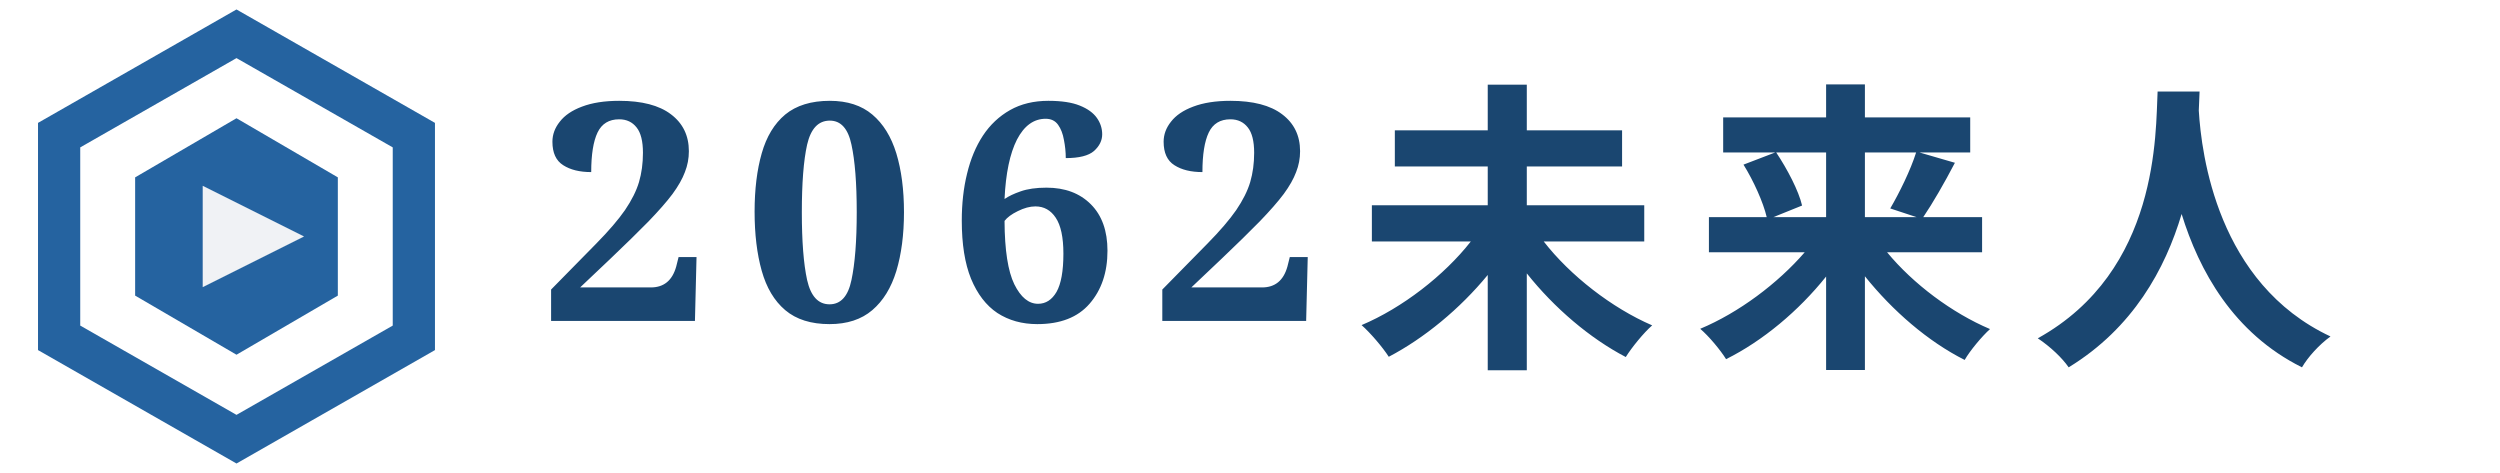
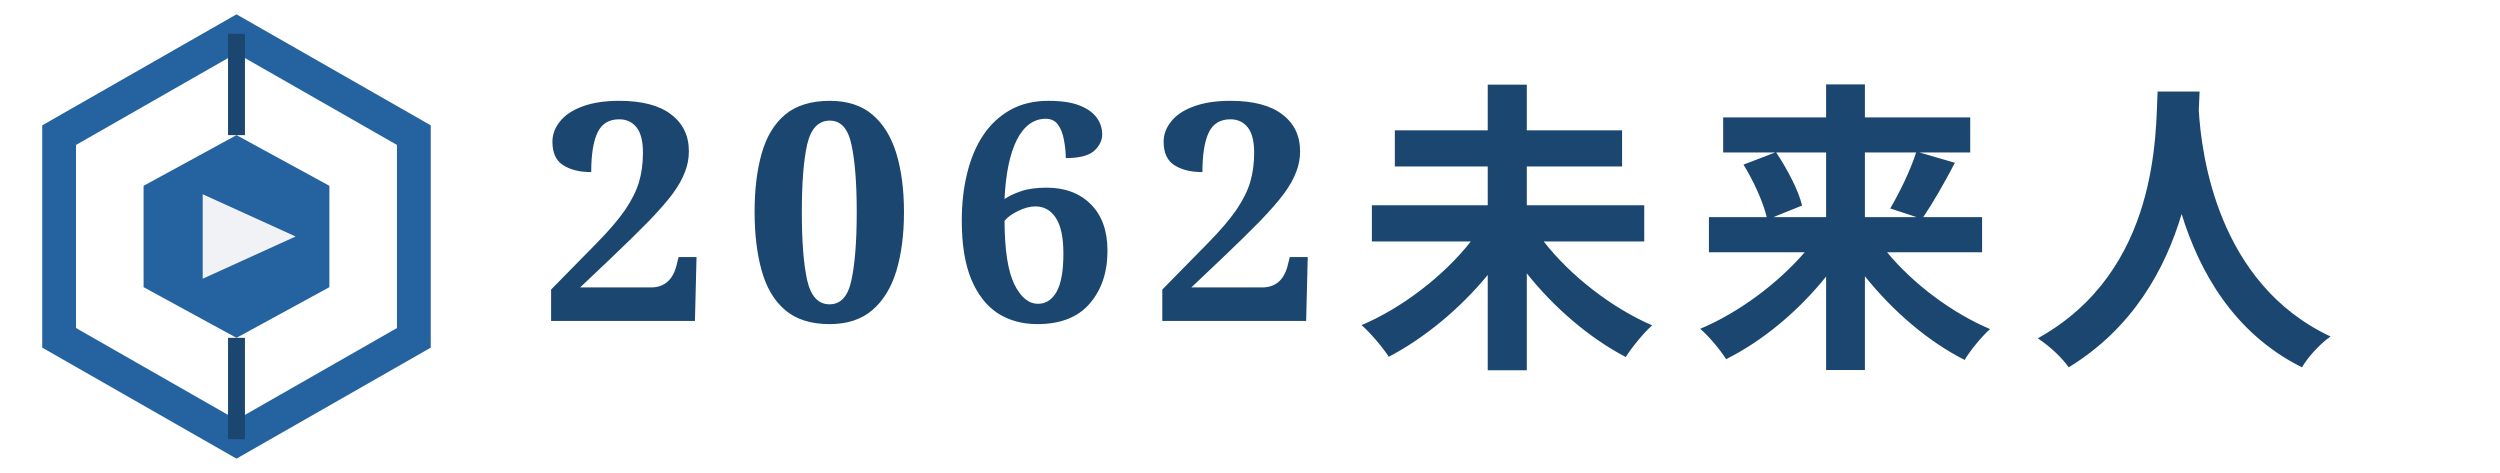
<svg xmlns="http://www.w3.org/2000/svg" viewBox="0 0 148 28" height="20">
-   <polygon points="14,2 24.5,8 24.5,20 14,26 3.5,20 3.5,8" fill="none" stroke="#2563a0" stroke-width="2.5" />
-   <polygon points="14,7 20,10.5 20,17.5 14,21 8,17.5 8,10.5" fill="#2563a0" />
-   <polygon points="12,11 18,14 12,17" fill="#f0f2f5" />
+   <polygon points="14,2 24.5,8 24.5,20 14,26 3.5,20 3.5,8" fill="none" stroke="#2563a0" stroke-width="2" />
+   <polygon points="14,8 19.5,11 19.5,17 14,20 8.5,17 8.5,11" fill="#2563a0" />
+   <polygon points="12,11.5 17.5,14 12,16.5" fill="#f0f2f5" />
+   <line x1="14" y1="2" x2="14" y2="8" stroke="#1a4670" stroke-width="1" />
+   <line x1="14" y1="20" x2="14" y2="26" stroke="#1a4670" stroke-width="1" />
  <text x="32" y="19" font-family="'Noto Serif SC', 'Source Han Serif CN', 'SimSun', Georgia, serif" font-size="18" font-weight="bold" fill="#1a4670" letter-spacing="2">2062未来人</text>
</svg>
